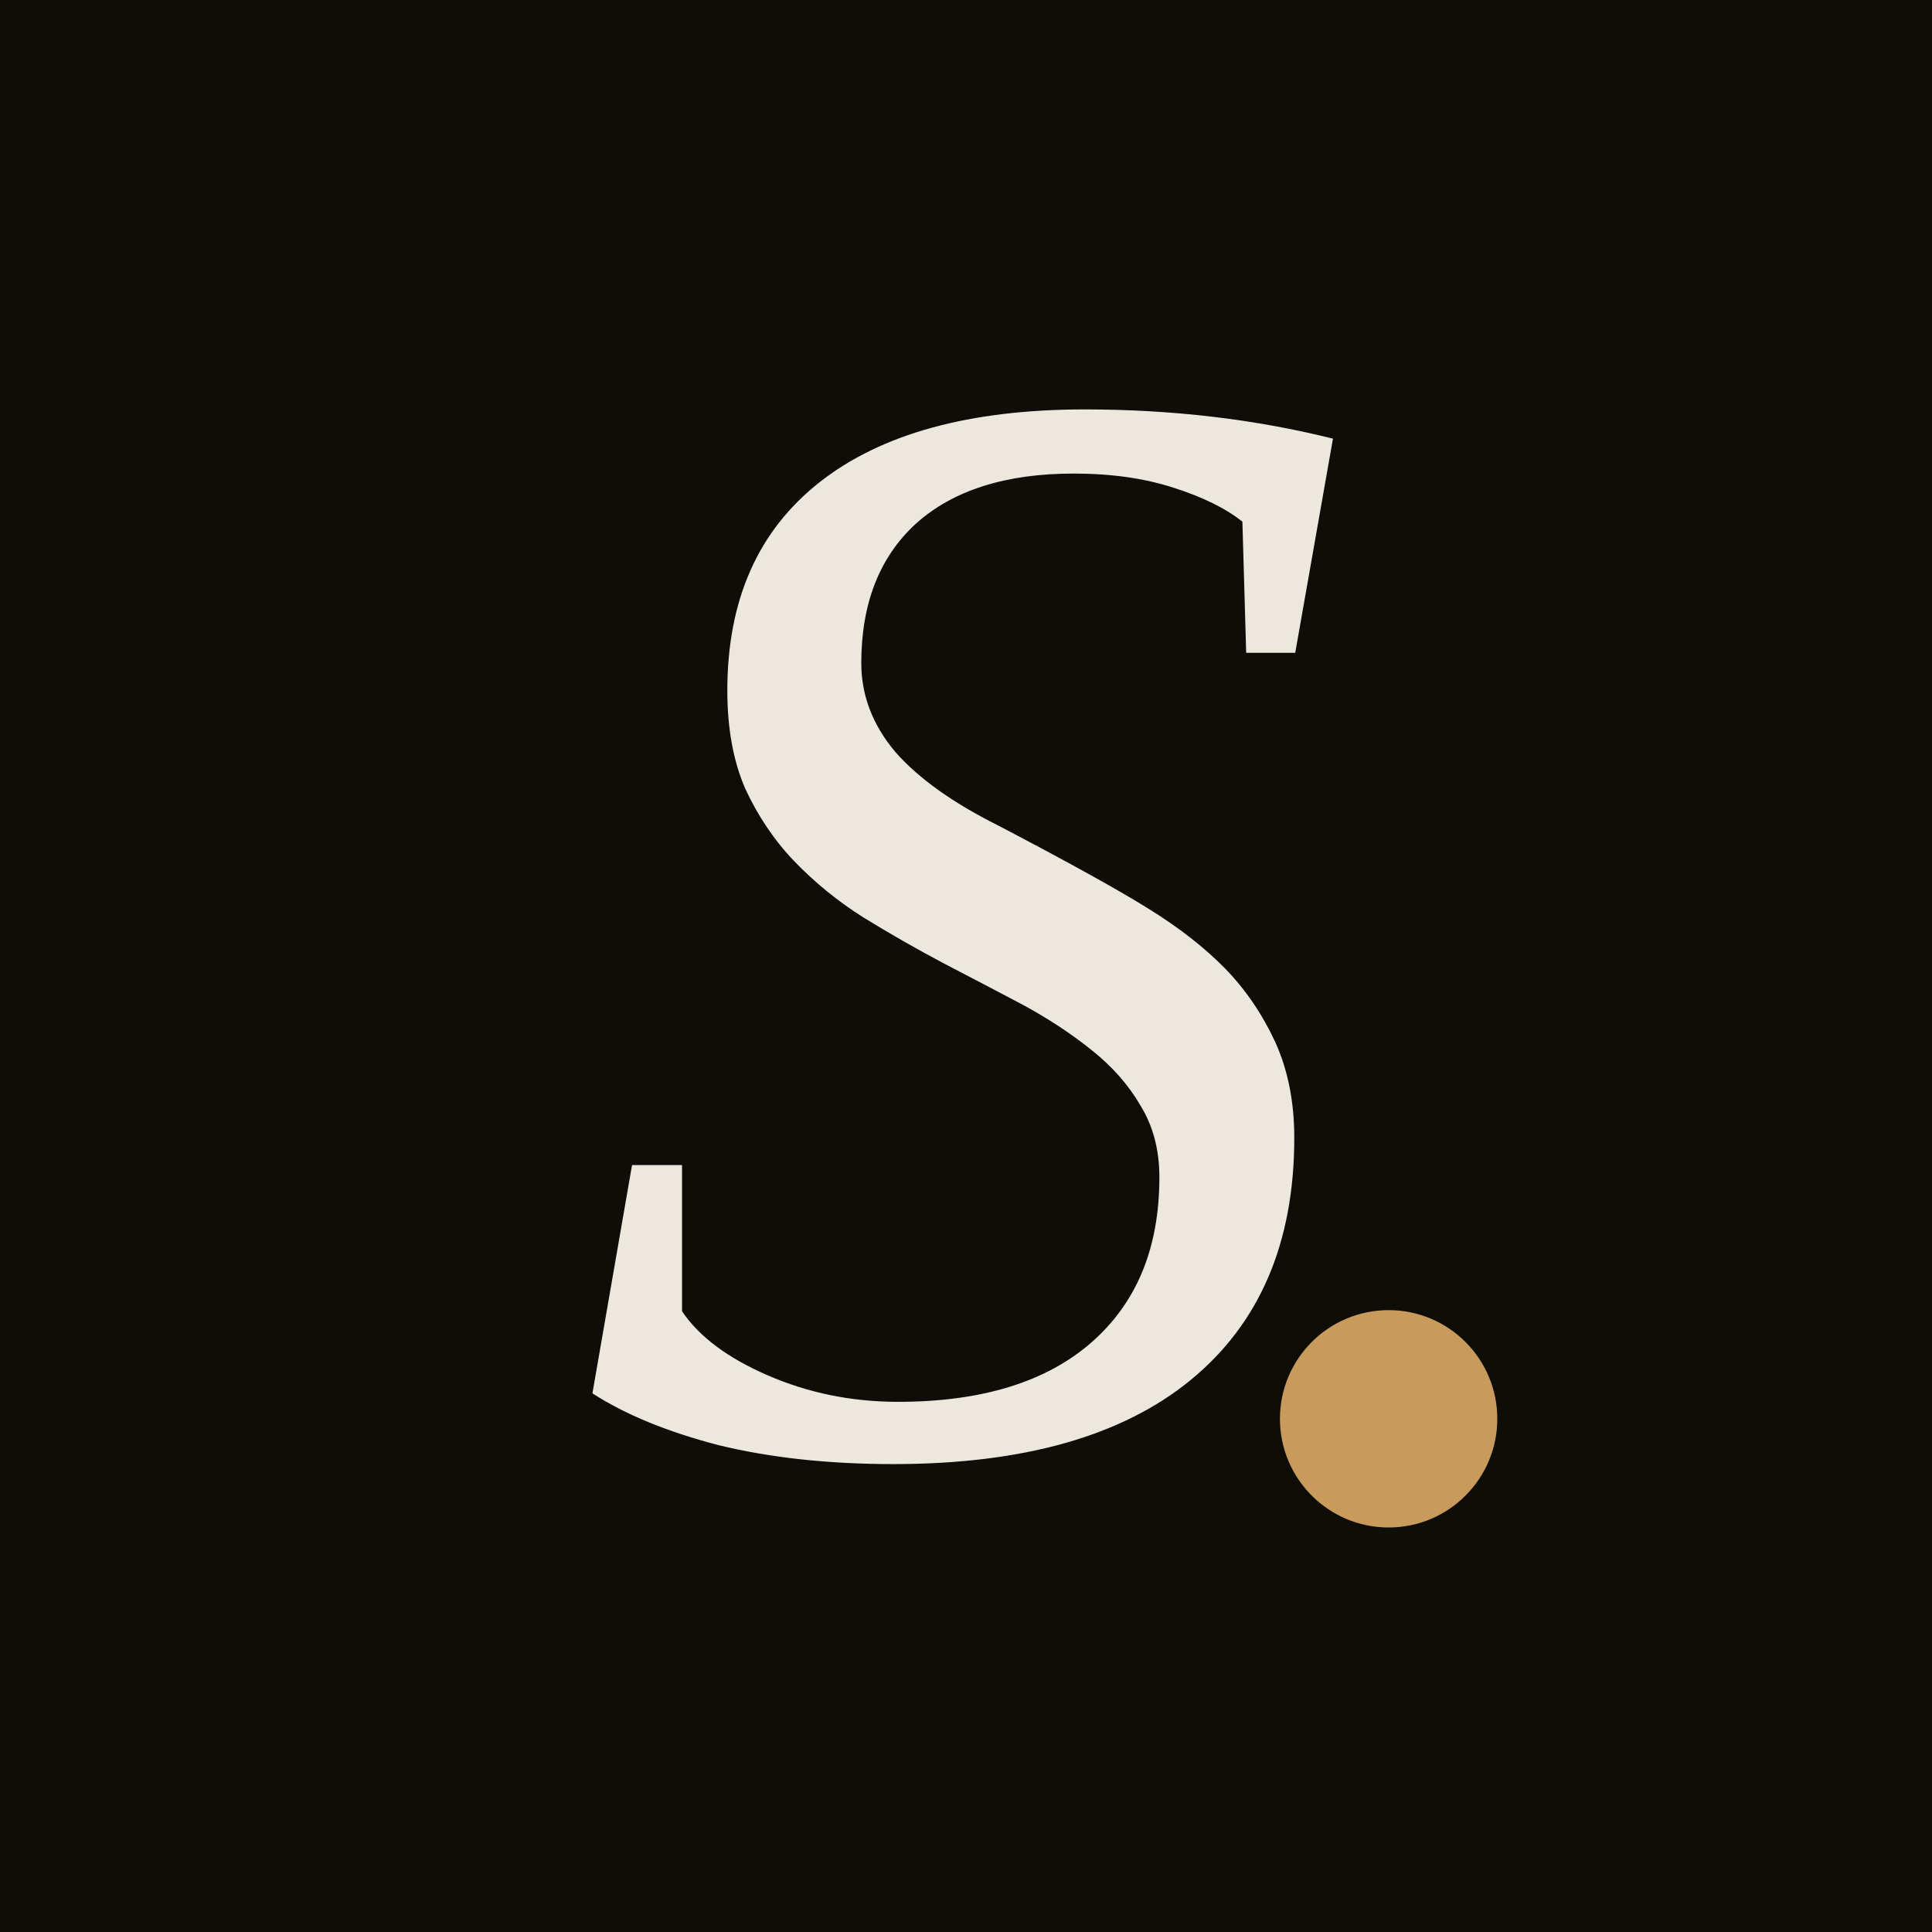
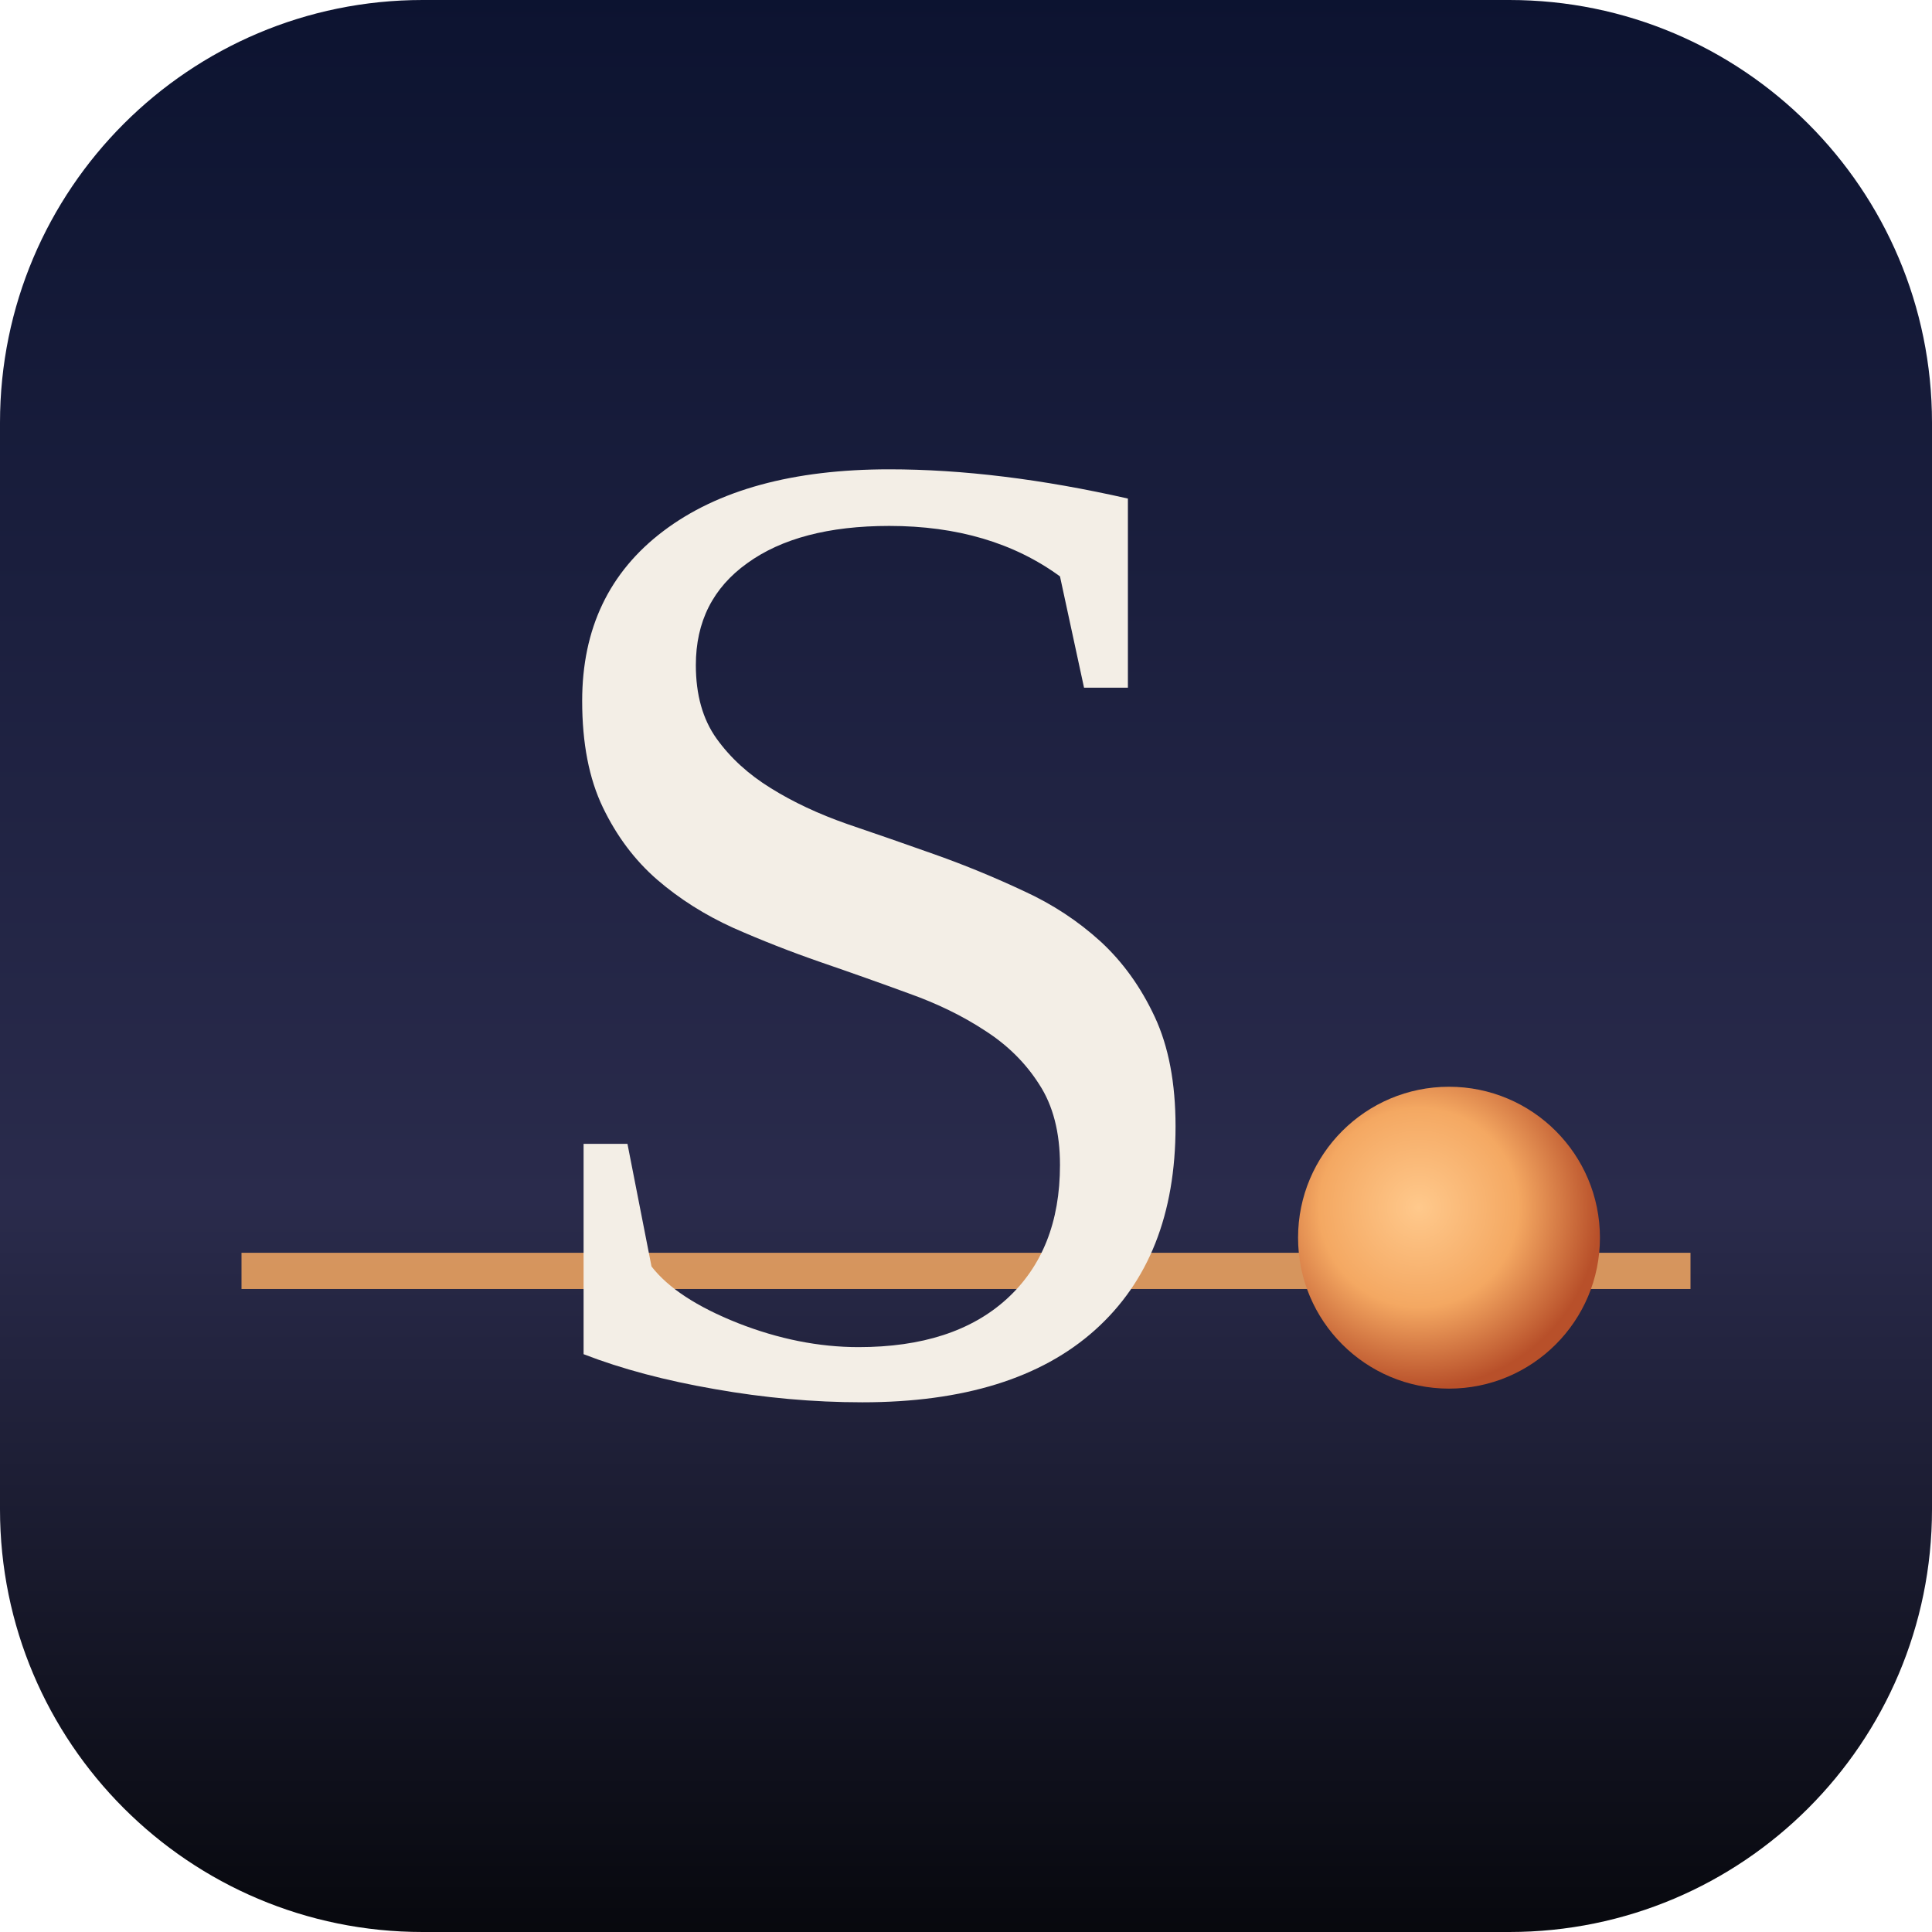
- <svg xmlns="http://www.w3.org/2000/svg" viewBox="0 0 32 32">
-   <rect width="32" height="32" fill="#0E0D08" />
-   <text x="16" y="24" text-anchor="middle" font-family="'Times New Roman', Georgia, serif" font-weight="400" font-size="26" fill="#EDE8DE" font-style="italic">S</text>
-   <circle cx="23" cy="23.5" r="1.8" fill="#C89A5C" />
+ <svg xmlns="http://www.w3.org/2000/svg" viewBox="0 0 64 64">
+   <defs>
+     <radialGradient id="s" cx="0.4" cy="0.4" r="0.6">
+       <stop offset="0" stop-color="#FFC98C" />
+       <stop offset="0.55" stop-color="#F4A862" />
+       <stop offset="1" stop-color="#B8502A" />
+     </radialGradient>
+     <linearGradient id="k" x1="0" y1="0" x2="0" y2="1">
+       <stop offset="0" stop-color="#0C1330" />
+       <stop offset="0.62" stop-color="#2A2B4C" />
+       <stop offset="1" stop-color="#07080D" />
+     </linearGradient>
+   </defs>
+   <rect width="64" height="64" rx="14" fill="url(#k)" />
+   <rect x="8" y="41.5" width="48" height="1.2" fill="#F4A862" opacity="0.85" />
+   <text x="29" y="46" text-anchor="middle" font-family="'Bodoni 72', Didot, 'Bodoni Moda', 'Times New Roman', serif" font-size="46" fill="#F3EEE6">S</text>
+   <circle cx="48" cy="41" r="5" fill="url(#s)" />
</svg>
